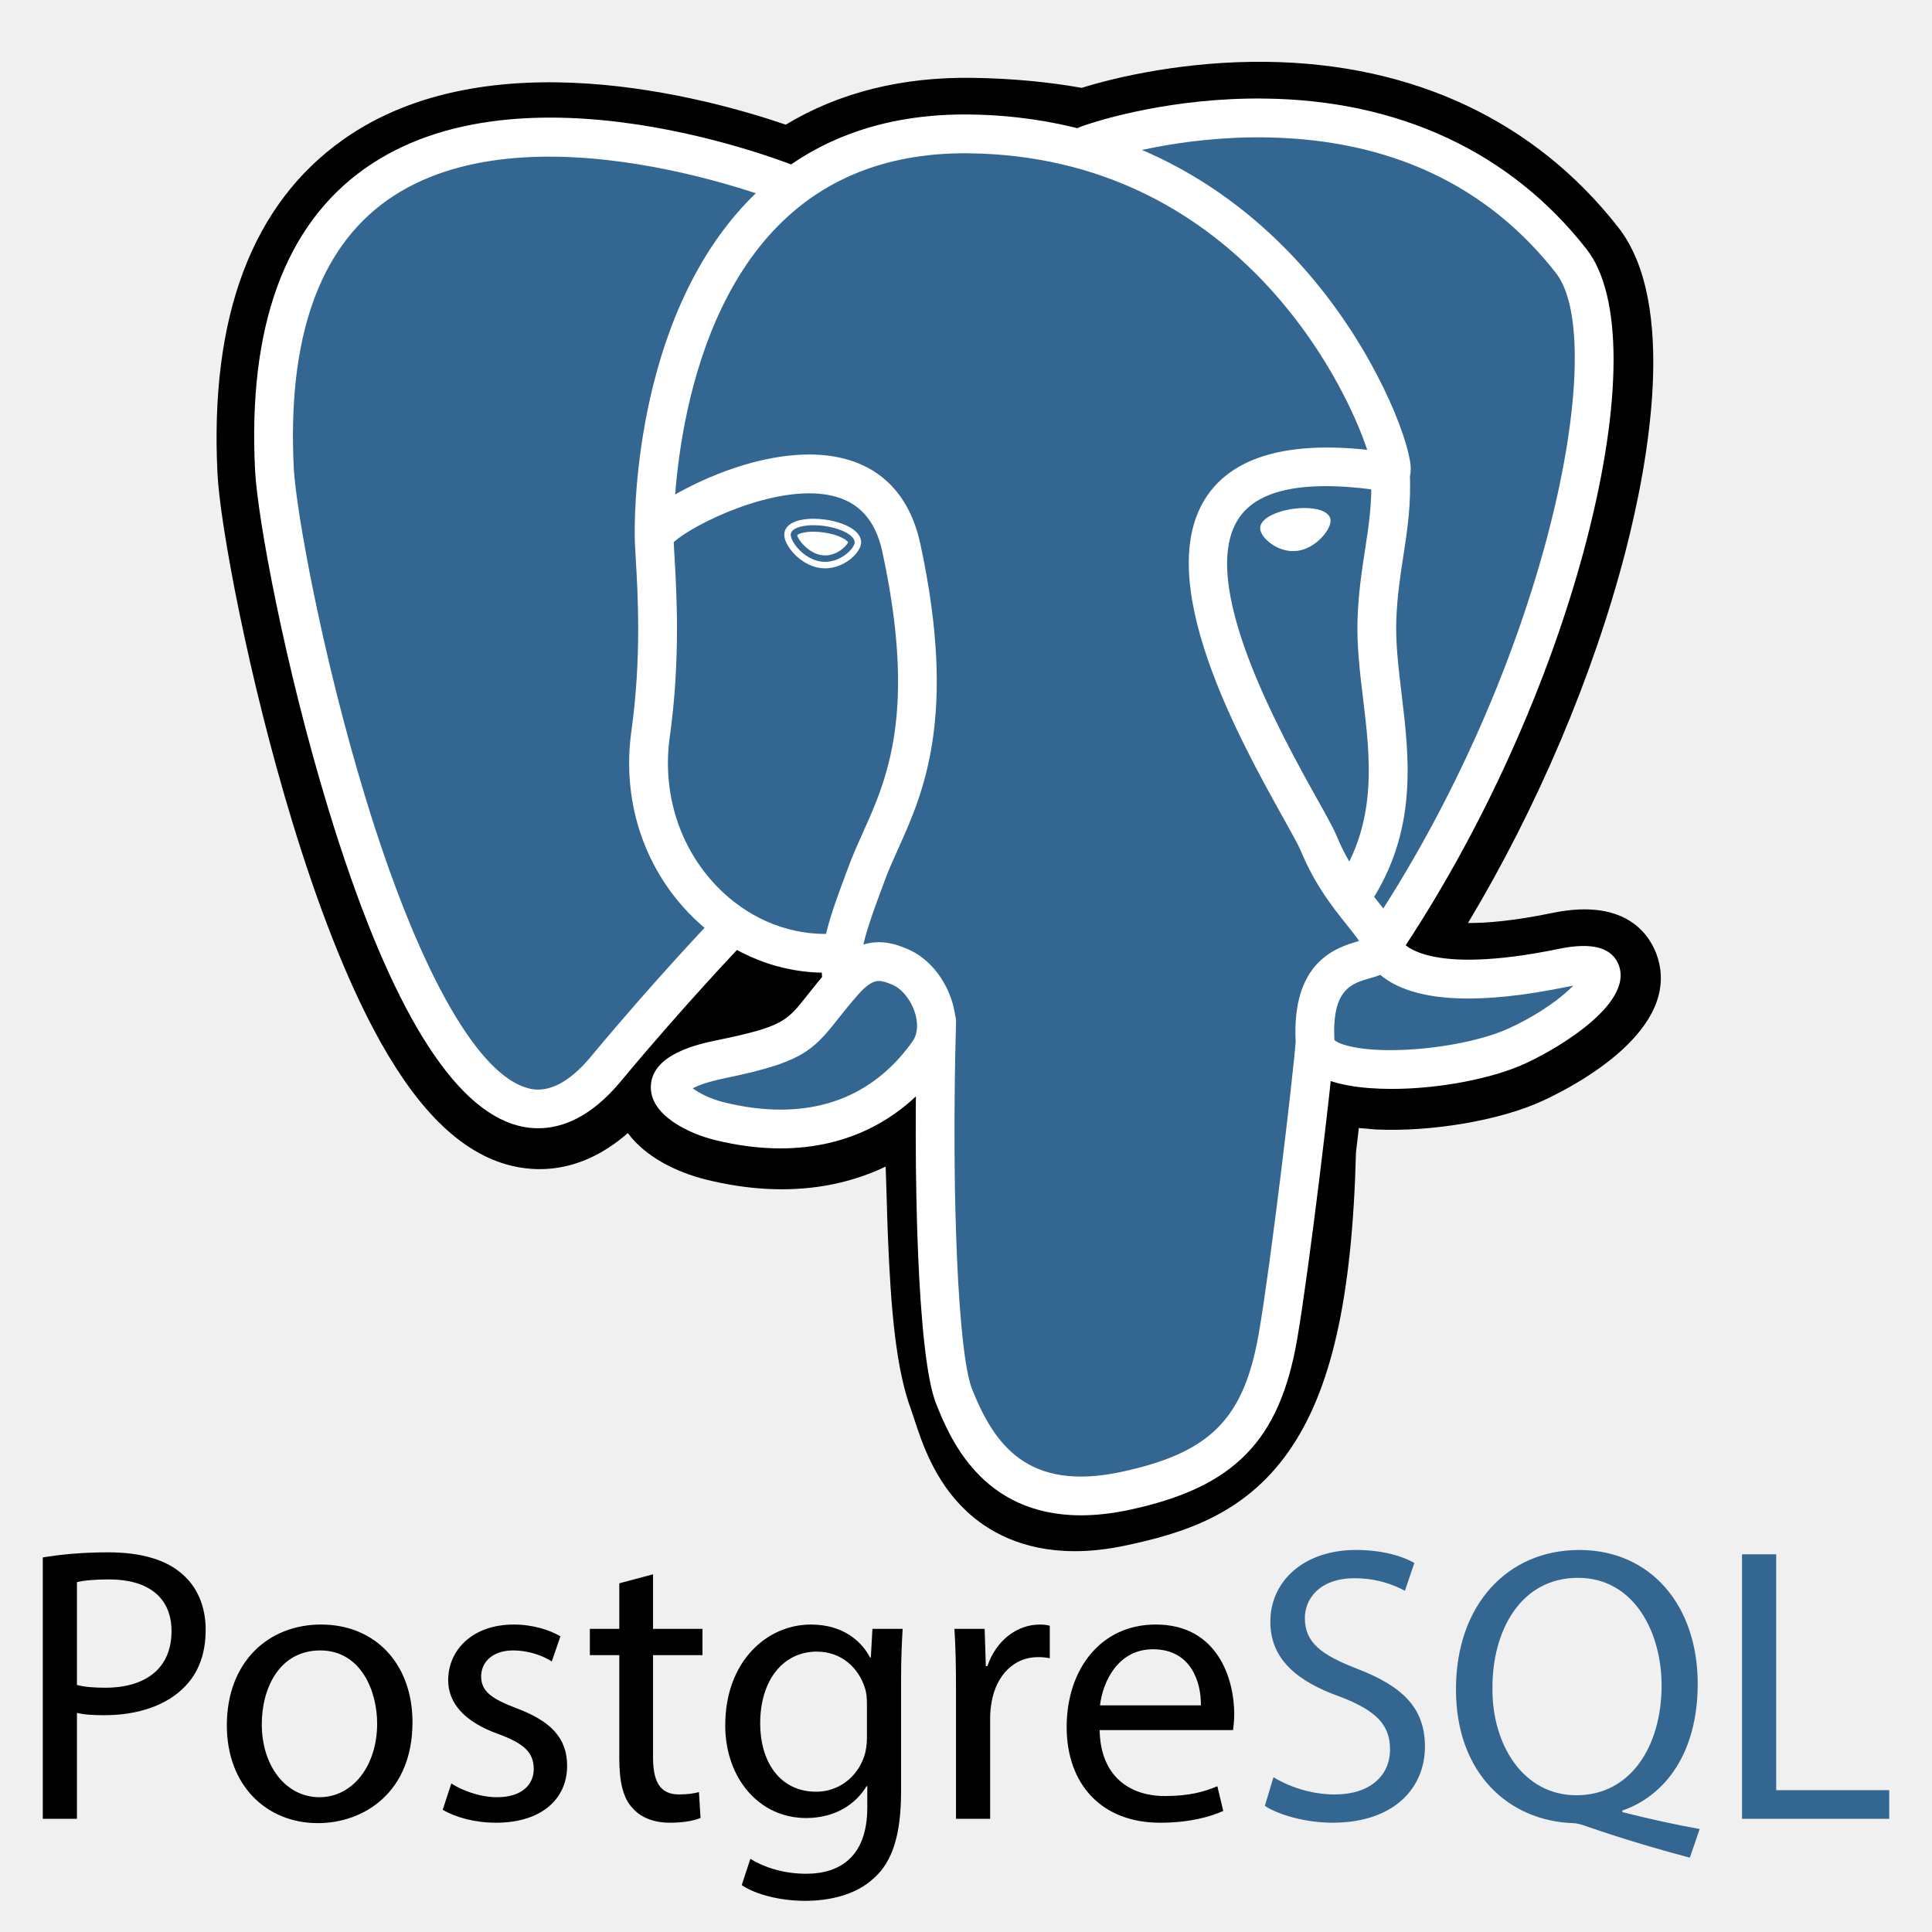
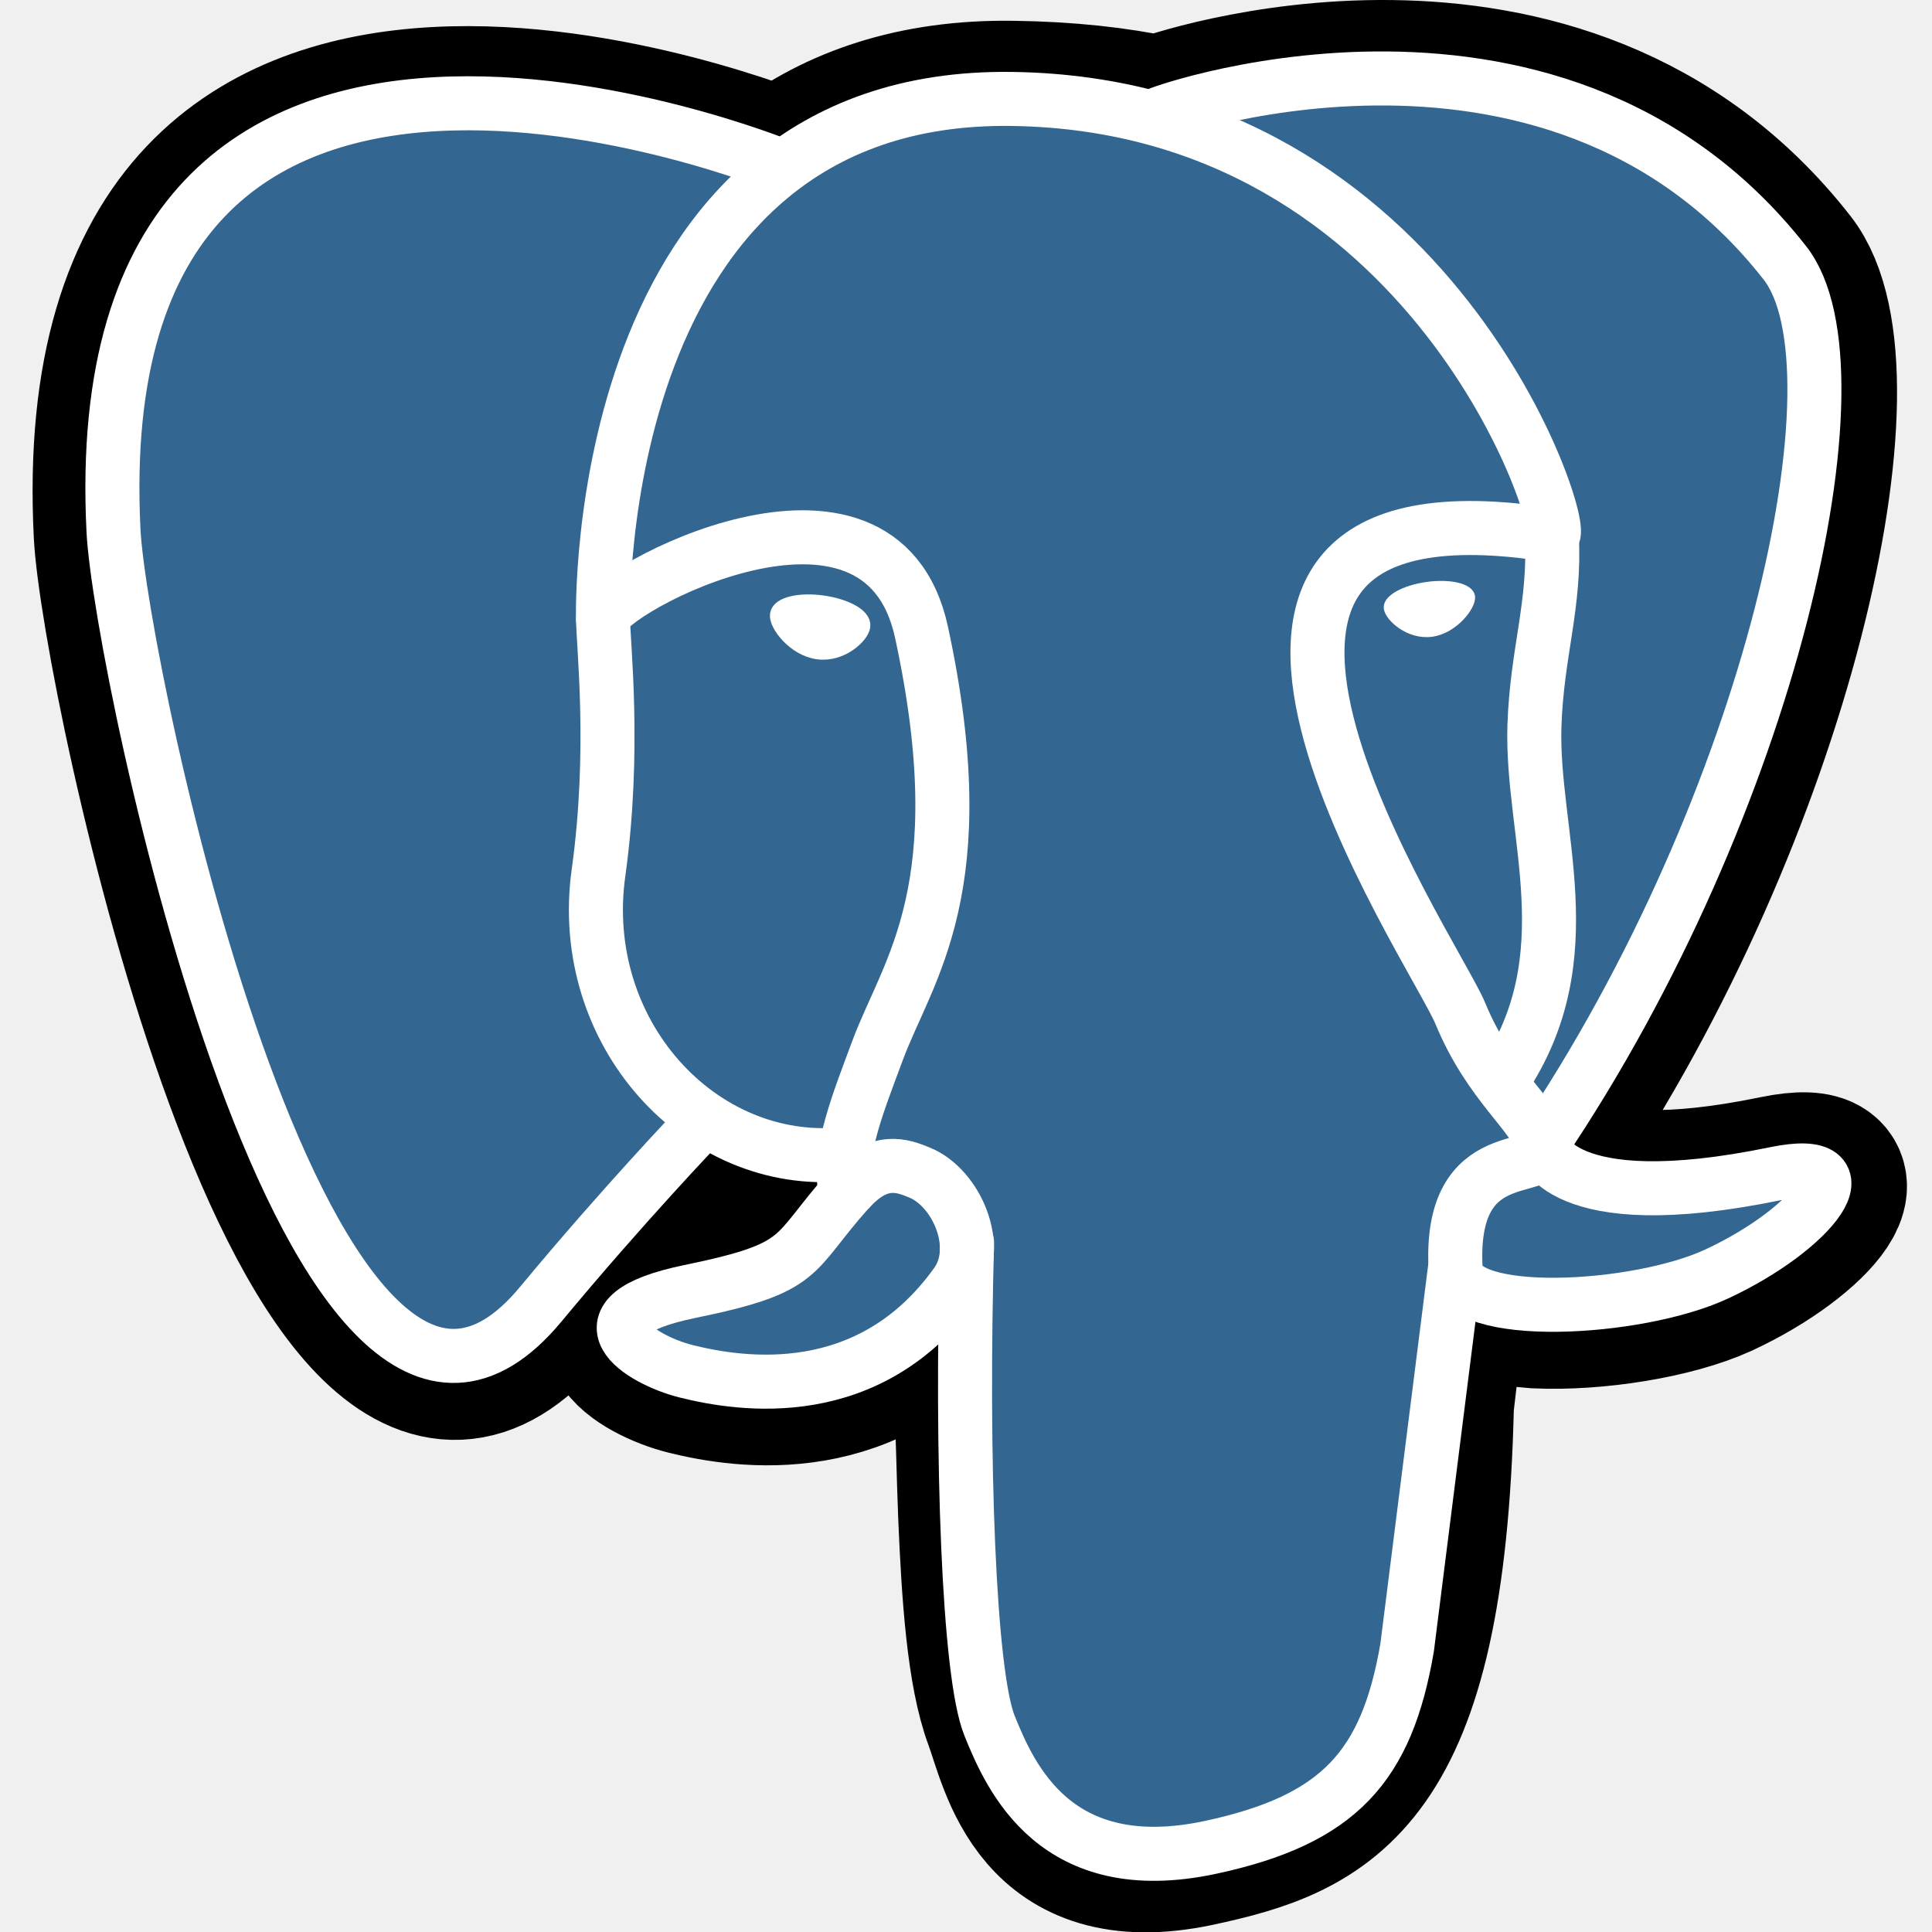
- <svg xmlns="http://www.w3.org/2000/svg" viewBox="0 0 128 128">
-   <path d="M85.988 76.075c.632-5.262.443-6.034 4.362-5.182l.995.088c3.014.137 6.957-.485 9.272-1.561 4.986-2.313 7.942-6.177 3.026-5.162-11.215 2.313-11.986-1.483-11.986-1.483 11.843-17.571 16.794-39.875 12.521-45.335-11.654-14.892-31.828-7.85-32.166-7.667l-.108.021c-2.216-.461-4.695-.735-7.481-.78-5.075-.083-8.926 1.331-11.847 3.546 0 0-35.989-14.827-34.315 18.646.356 7.121 10.207 53.882 21.956 39.758 4.294-5.164 8.444-9.531 8.444-9.531 2.061 1.369 4.528 2.067 7.116 1.816l.2-.17c-.062.641-.035 1.268.081 2.01-3.027 3.383-2.137 3.977-8.189 5.222-6.122 1.262-2.525 3.508-.178 4.095 2.848.713 9.433 1.722 13.884-4.509l-.177.711c1.188.95 1.107 6.827 1.275 11.026.168 4.199.45 8.117 1.306 10.429.856 2.31 1.866 8.261 9.819 6.557 6.646-1.426 11.727-3.476 12.19-22.545" />
-   <path d="M71.208 102.77c-3.518 0-5.808-1.36-7.2-2.674-2.1-1.981-2.933-4.534-3.43-6.059l-.215-.637c-1.002-2.705-1.341-6.599-1.542-11.613-.03-.752-.052-1.529-.075-2.352-.017-.601-.038-1.355-.068-2.146-1.25.599-2.588 1.022-3.997 1.264-2.48.424-5.146.286-7.926-.409-1.961-.49-3.999-1.506-5.16-3.076-3.385 2.965-6.614 2.562-8.373 1.976-3.103-1.035-5.88-3.942-8.491-8.89-1.859-3.523-3.658-8.115-5.347-13.646-2.94-9.633-4.808-19.779-4.974-23.109-.522-10.427 2.284-17.883 8.34-22.16 9.555-6.749 24.03-2.781 29.307-.979 3.545-2.137 7.716-3.178 12.43-3.102 2.532.041 4.942.264 7.181.662 2.335-.734 6.949-1.788 12.23-1.723 9.73.116 17.793 3.908 23.316 10.966 3.941 5.036 1.993 15.61.48 21.466-2.127 8.235-5.856 16.996-10.436 24.622 1.244.009 3.045-.141 5.607-.669 5.054-1.044 6.531 1.666 6.932 2.879 1.607 4.867-5.378 8.544-7.557 9.555-2.792 1.297-7.343 2.086-11.071 1.915l-.163-.011-.979-.086-.097.816-.093.799c-.25 9.664-1.631 15.784-4.472 19.829-2.977 4.239-7.116 5.428-10.761 6.209-1.241.267-2.371.383-3.396.383zm-7.402-35.174c2.271 1.817 2.47 5.236 2.647 11.626.022.797.043 1.552.071 2.257.086 2.134.287 7.132 1.069 9.244.111.298.21.602.314.922.872 2.672 1.31 4.011 5.081 3.203 3.167-.678 4.794-1.287 6.068-3.101 1.852-2.638 2.888-7.941 3.078-15.767l3.852.094-3.826-.459.112-.955c.367-3.148.631-5.424 2.736-6.928 1.688-1.207 3.613-1.09 5.146-.814-1.684-1.271-2.15-2.765-2.274-3.377l-.321-1.582.902-1.34c5.2-7.716 9.489-17.199 11.767-26.018 2.34-9.062 1.626-13.875.913-14.785-9.446-12.071-25.829-7.088-27.539-6.521l-.29.156-1.45.271-.743-.154c-2.047-.425-4.321-.66-6.76-.7-3.831-.064-6.921.841-9.455 2.764l-1.758 1.333-2.041-.841c-4.358-1.782-17.162-5.365-23.918-.58-3.75 2.656-5.458 7.861-5.078 15.47.125 2.512 1.833 12.021 4.647 21.245 3.891 12.746 7.427 16.979 8.903 17.472.257.087.926-.433 1.591-1.231 4.326-5.203 8.44-9.54 8.613-9.723l2.231-2.347 2.697 1.792c1.087.723 2.286 1.132 3.518 1.209l6.433-5.486-.932 9.51c-.021.214-.031.504.053 1.044l.28 1.803-1.213 1.358-.14.157 3.534 1.632 1.482-1.853z" />
-   <path fill="#336791" d="M103.646 64.258c-11.216 2.313-11.987-1.484-11.987-1.484 11.842-17.571 16.792-39.876 12.52-45.335-11.655-14.892-31.829-7.849-32.166-7.666l-.109.019c-2.216-.459-4.695-.733-7.482-.778-5.075-.083-8.925 1.33-11.846 3.545 0 0-35.99-14.826-34.316 18.647.356 7.121 10.207 53.882 21.956 39.758 4.294-5.164 8.443-9.531 8.443-9.531 2.061 1.369 4.528 2.067 7.115 1.816l.201-.17c-.062.641-.034 1.268.08 2.01-3.026 3.383-2.138 3.977-8.188 5.222-6.123 1.262-2.526 3.508-.177 4.095 2.847.713 9.433 1.722 13.883-4.509l-.178.711c1.186.95 2.019 6.179 1.879 10.919s-.233 7.994.702 10.536c.935 2.541 1.866 8.261 9.82 6.557 6.646-1.425 10.09-5.116 10.57-11.272.34-4.377 1.109-3.73 1.158-7.644l.618-1.853c.711-5.934.113-7.848 4.208-6.957l.995.087c3.014.138 6.958-.485 9.273-1.561 4.986-2.314 7.943-6.177 3.028-5.162z" />
-   <path fill="#fff" d="M71.61 100.394c-6.631.001-8.731-5.25-9.591-7.397-1.257-3.146-1.529-15.358-1.249-25.373.02-.71.607-1.271 1.321-1.249.709.02 1.268.611 1.249 1.321-.323 11.551.136 22.018 1.066 24.346 1.453 3.632 3.656 6.809 9.887 5.475 5.915-1.269 8.13-3.512 9.116-9.23.758-4.389 2.254-16.874 2.438-19.338.053-.708.667-1.24 1.377-1.186.708.053 1.239.67 1.186 1.377-.192 2.564-1.682 15.026-2.469 19.584-1.165 6.755-4.176 9.819-11.11 11.306-1.177.251-2.248.364-3.221.364zM35.659 74.749c-.633.001-1.207-.115-1.704-.281-4.307-1.437-8.409-8.451-12.193-20.849-2.88-9.438-4.705-19.288-4.865-22.489-.475-9.49 1.97-16.205 7.265-19.957 10.476-7.423 28.1-.354 28.845-.05.657.269.972 1.019.703 1.676-.268.656-1.019.972-1.675.703v.001c-.17-.07-17.07-6.84-26.392-.229-4.528 3.211-6.607 9.175-6.18 17.729.135 2.696 1.84 12.311 4.757 21.867 3.378 11.067 7.223 18.052 10.548 19.16.521.175 2.109.704 4.381-2.026 4.272-5.14 8.197-9.242 8.236-9.283.491-.513 1.305-.529 1.817-.039.512.491.53 1.305.039 1.817-.039.04-3.904 4.081-8.116 9.148-1.995 2.398-3.908 3.102-5.466 3.102zM91.579 63.92c-.247 0-.497-.071-.717-.22-.589-.396-.745-1.195-.348-1.784 11.971-17.764 16.173-39.227 12.574-43.825-4.53-5.788-10.927-8.812-19.012-8.985-5.987-.13-10.746 1.399-11.523 1.666l-.195.079c-.782.246-1.382-.183-1.608-.684-.268-.593-.048-1.294.508-1.631l.346-.142-.017.005.018-.006c1.321-.483 6.152-1.933 12.137-1.864 8.947.094 16.337 3.545 21.371 9.977 2.382 3.044 2.387 10.057.015 19.24-2.418 9.362-6.968 19.425-12.482 27.607-.248.369-.654.567-1.067.567zM92.19 72.143c-2.044 0-3.876-.287-4.973-.945-1.128-.675-1.343-1.594-1.371-2.081-.308-5.404 2.674-6.345 4.195-6.774-.212-.32-.514-.697-.825-1.086-.887-1.108-2.101-2.626-3.037-4.896-.146-.354-.606-1.179-1.138-2.133-2.883-5.169-8.881-15.926-5.028-21.435 1.784-2.549 5.334-3.552 10.566-2.992-1.539-4.689-8.869-19.358-26.259-19.643-5.231-.088-9.521 1.521-12.744 4.775-7.217 7.289-6.955 20.477-6.952 20.608.019.71-.542 1.3-1.251 1.318-.71.022-1.3-.541-1.318-1.251-.016-.585-.286-14.424 7.695-22.484 3.735-3.772 8.651-5.634 14.612-5.537 11.128.183 18.289 5.839 22.338 10.553 4.412 5.136 6.576 10.802 6.754 12.692.133 1.406-.876 1.688-1.08 1.729l-.463.011c-5.135-.822-8.429-.252-9.791 1.695-2.931 4.188 2.743 14.363 5.166 18.709.619 1.108 1.065 1.909 1.269 2.404.796 1.93 1.834 3.227 2.668 4.269.733.917 1.369 1.711 1.597 2.645.105.185 1.603 2.399 10.488.565 2.227-.459 3.562-.066 3.97 1.168.803 2.429-3.702 5.261-6.196 6.42-2.238 1.039-5.805 1.696-8.892 1.696zm-3.781-3.238c.281.285 1.691.775 4.612.65 2.596-.112 5.335-.677 6.979-1.439 2.102-.976 3.504-2.067 4.231-2.812l-.404.074c-5.681 1.173-9.699 1.017-11.942-.465-.161-.105-.304-.215-.435-.323-.243.096-.468.159-.628.204-1.273.357-2.589.726-2.413 4.111zM51.712 76.084c-1.411 0-2.896-.191-4.413-.572-1.571-.393-4.221-1.576-4.18-3.519.045-2.181 3.216-2.835 4.411-3.081 4.312-.888 4.593-1.244 5.941-2.955.393-.499.882-1.12 1.548-1.865.99-1.107 2.072-1.669 3.216-1.669.796 0 1.45.271 1.881.449 1.376.57 2.524 1.948 2.996 3.598.426 1.488.223 2.92-.572 4.032-2.608 3.653-6.352 5.582-10.828 5.582zm-5.817-3.98c.388.299 1.164.699 2.027.916 1.314.328 2.588.495 3.79.495 3.662 0 6.601-1.517 8.737-4.506.445-.624.312-1.415.193-1.832-.25-.872-.87-1.665-1.509-1.931-.347-.144-.634-.254-.898-.254-.142 0-.573 0-1.3.813-.614.686-1.055 1.246-1.446 1.741-1.678 2.131-2.447 2.854-7.441 3.883-1.218.252-1.843.506-2.153.675zM55.777 66.176c-.624 0-1.171-.455-1.269-1.09-.033-.213-.054-.428-.064-.644-3.274-.062-6.432-1.466-8.829-3.968-3.031-3.163-4.411-7.545-3.785-12.022.68-4.862.426-9.154.289-11.46-.038-.641-.065-1.104-.063-1.425.002-.406.01-1.485 3.615-3.312 1.282-.65 3.853-1.784 6.661-2.075 4.654-.48 7.721 1.592 8.639 5.836 2.478 11.46.196 16.529-1.47 20.23-.311.688-.604 1.34-.838 1.97l-.207.557c-.88 2.36-1.641 4.399-1.407 5.923.107.702-.374 1.357-1.075 1.466l-.197.014zm-11.143-30.254l.051.918c.142 2.395.406 6.853-.31 11.969-.516 3.692.612 7.297 3.095 9.888 1.962 2.048 4.546 3.178 7.201 3.178h.055c.298-1.253.791-2.575 1.322-4l.206-.553c.265-.712.575-1.401.903-2.13 1.604-3.564 3.6-8 1.301-18.633-.456-2.105-1.56-3.324-3.375-3.726-3.728-.824-9.283 1.98-10.449 3.089zM52.39 35.377c-.064.454.833 1.667 2.001 1.829 1.167.163 2.166-.785 2.229-1.239.063-.455-.833-.955-2.002-1.118-1.167-.163-2.166.073-2.228.528zM54.66 37.654l-.328-.023c-.725-.101-1.458-.558-1.959-1.223-.176-.233-.464-.687-.407-1.091.082-.593.804-.947 1.933-.947.253 0 .515.019.78.055.616.086 1.189.264 1.612.5.733.41.787.866.754 1.103-.091.653-1.133 1.626-2.385 1.626zm-1.844-2.201c.037.28.73 1.205 1.634 1.33l.209.015c.834 0 1.458-.657 1.531-.872-.077-.146-.613-.511-1.631-.651-.225-.032-.448-.048-.661-.048-.652-.001-1.001.146-1.082.226zM87.937 34.45c.063.455-.832 1.668-2.001 1.83-1.168.162-2.167-.785-2.231-1.24-.062-.454.834-.955 2.002-1.117 1.168-.164 2.166.074 2.23.527zM85.667 36.512c-1.125 0-2.094-.875-2.174-1.442-.092-.681 1.029-1.199 2.185-1.359.254-.036.506-.054.749-.054.997 0 1.657.293 1.723.764.043.306-.191.777-.595 1.201-.266.28-.826.765-1.588.87l-.3.02zm.759-2.427c-.223 0-.455.017-.69.049-1.162.161-1.853.628-1.82.878.039.274.78 1.072 1.75 1.072l.239-.017c.634-.089 1.11-.502 1.337-.741.356-.375.498-.727.481-.848-.021-.157-.449-.393-1.297-.393zM89.62 60.538c-.246 0-.494-.07-.714-.217-.59-.396-.748-1.193-.353-1.783 2.736-4.087 2.235-8.256 1.751-12.286-.207-1.718-.42-3.493-.364-5.198.056-1.753.278-3.199.494-4.599.255-1.657.496-3.224.396-5.082-.039-.708.505-1.313 1.214-1.353.711-.038 1.314.506 1.353 1.215.114 2.124-.159 3.896-.423 5.611-.204 1.323-.415 2.691-.466 4.29-.049 1.509.144 3.112.348 4.808.516 4.287 1.099 9.146-2.167 14.023-.248.37-.655.571-1.069.571z" />
-   <path stroke="#fff" stroke-width="3" stroke-linecap="round" stroke-linejoin="round" d="M13.924 17.211" fill="none" />
-   <path d="M2.835 103.184c1.093-.182 2.522-.338 4.343-.338 2.235 0 3.874.52 4.914 1.456.962.832 1.534 2.106 1.534 3.667 0 1.586-.469 2.834-1.353 3.744-1.196 1.274-3.146 1.924-5.356 1.924-.676 0-1.3-.026-1.819-.156v7.021h-2.263v-17.318zm2.263 8.45c.494.13 1.118.182 1.872.182 2.729 0 4.394-1.326 4.394-3.744 0-2.314-1.638-3.432-4.134-3.432-.988 0-1.742.078-2.132.182v6.812zM27.328 114.104c0 4.654-3.225 6.683-6.267 6.683-3.406 0-6.032-2.496-6.032-6.475 0-4.212 2.756-6.682 6.24-6.682 3.615-.001 6.059 2.626 6.059 6.474zm-9.984.13c0 2.756 1.586 4.836 3.822 4.836 2.184 0 3.821-2.054 3.821-4.888 0-2.132-1.065-4.836-3.77-4.836s-3.873 2.496-3.873 4.888zM29.901 118.16c.676.442 1.872.91 3.016.91 1.664 0 2.444-.832 2.444-1.872 0-1.092-.649-1.69-2.34-2.314-2.262-.806-3.328-2.054-3.328-3.562 0-2.028 1.638-3.692 4.342-3.692 1.274 0 2.393.364 3.095.78l-.572 1.664c-.494-.312-1.404-.728-2.574-.728-1.352 0-2.106.78-2.106 1.716 0 1.04.755 1.508 2.393 2.132 2.184.832 3.302 1.924 3.302 3.796 0 2.21-1.716 3.77-4.706 3.77-1.378 0-2.652-.338-3.536-.858l.57-1.742zM43.266 104.301v3.614h3.275v1.742h-3.275v6.786c0 1.56.441 2.444 1.716 2.444.598 0 1.04-.078 1.326-.156l.104 1.716c-.441.182-1.144.312-2.027.312-1.066 0-1.925-.338-2.471-.962-.649-.676-.884-1.794-.884-3.276v-6.864h-1.95v-1.742h1.95v-3.016l2.236-.598zM59.802 107.916c-.053.91-.104 1.924-.104 3.458v7.306c0 2.886-.572 4.654-1.794 5.747-1.222 1.144-2.99 1.508-4.576 1.508-1.508 0-3.172-.364-4.187-1.04l.572-1.742c.832.52 2.132.988 3.692.988 2.34 0 4.056-1.222 4.056-4.394v-1.404h-.052c-.702 1.17-2.054 2.106-4.004 2.106-3.12 0-5.356-2.652-5.356-6.137 0-4.264 2.782-6.682 5.668-6.682 2.185 0 3.381 1.144 3.927 2.184h.052l.104-1.898h2.002zm-2.366 4.966c0-.39-.026-.728-.13-1.04-.416-1.326-1.534-2.418-3.198-2.418-2.185 0-3.744 1.846-3.744 4.758 0 2.47 1.248 4.524 3.718 4.524 1.404 0 2.678-.884 3.172-2.34.13-.39.183-.832.183-1.222v-2.262zM63.337 111.842c0-1.482-.026-2.756-.104-3.926h2.003l.077 2.47h.104c.572-1.69 1.95-2.756 3.484-2.756.26 0 .441.026.649.078v2.158c-.233-.052-.468-.078-.779-.078-1.612 0-2.757 1.222-3.068 2.938-.052.312-.104.676-.104 1.066v6.708h-2.262v-8.658zM72.854 114.624c.052 3.094 2.027 4.368 4.315 4.368 1.639 0 2.626-.286 3.484-.65l.39 1.638c-.806.364-2.184.78-4.186.78-3.874 0-6.188-2.548-6.188-6.344 0-3.796 2.236-6.787 5.902-6.787 4.108 0 5.2 3.614 5.2 5.928 0 .468-.052.832-.078 1.066h-8.839zm6.708-1.638c.025-1.456-.599-3.718-3.172-3.718-2.314 0-3.328 2.132-3.511 3.718h6.683z" />
-   <path fill="#336791" d="M84.371 117.744c1.014.624 2.496 1.144 4.056 1.144 2.314 0 3.666-1.222 3.666-2.99 0-1.638-.936-2.574-3.302-3.484-2.86-1.014-4.628-2.496-4.628-4.966 0-2.73 2.262-4.758 5.668-4.758 1.794 0 3.094.416 3.874.858l-.624 1.846c-.572-.312-1.742-.832-3.328-.832-2.392 0-3.302 1.43-3.302 2.626 0 1.638 1.065 2.444 3.484 3.38 2.964 1.145 4.472 2.574 4.472 5.148 0 2.704-2.002 5.044-6.136 5.044-1.69 0-3.536-.494-4.473-1.118l.573-1.898zM111.957 123.074c-2.366-.624-4.68-1.326-6.708-2.028-.364-.13-.728-.26-1.066-.26-4.16-.156-7.722-3.224-7.722-8.866 0-5.616 3.432-9.23 8.164-9.23 4.758 0 7.853 3.692 7.853 8.866 0 4.498-2.08 7.384-4.992 8.398v.104c1.742.442 3.64.858 5.122 1.118l-.651 1.898zm-1.872-11.414c0-3.51-1.819-7.125-5.538-7.125-3.822 0-5.694 3.536-5.668 7.333-.026 3.718 2.028 7.072 5.564 7.072 3.615 0 5.642-3.276 5.642-7.28zM115.414 102.976h2.263v15.626h7.488v1.898h-9.751v-17.524z" />
+ <svg xmlns="http://www.w3.org/2000/svg" height="64" viewBox="0 0 25.6 25.6" width="64">
+   <style>.B{stroke-linecap:round}.C{stroke-linejoin:round}.D{stroke-linejoin:miter}.E{stroke-width:.716}</style>
+   <g fill="none" stroke="#fff">
+     <path d="M18.983 18.636c.163-1.357.114-1.555 1.124-1.336l.257.023c.777.035 1.793-.125 2.4-.402 1.285-.596 2.047-1.592.78-1.33-2.89.596-3.1-.383-3.1-.383 3.053-4.53 4.33-10.28 3.227-11.687-3.004-3.84-8.205-2.024-8.292-1.976l-.028.005c-.57-.12-1.2-.19-1.93-.2-1.308-.02-2.3.343-3.054.914 0 0-9.277-3.822-8.846 4.807.092 1.836 2.63 13.9 5.66 10.25C8.29 15.987 9.36 14.86 9.36 14.86c.53.353 1.167.533 1.834.468l.052-.044a2.01 2.01 0 0 0 .021.518c-.78.872-.55 1.025-2.11 1.346-1.578.325-.65.904-.046 1.056.734.184 2.432.444 3.58-1.162l-.046.183c.306.245.285 1.76.33 2.842s.116 2.093.337 2.688.48 2.13 2.53 1.7c1.713-.367 3.023-.896 3.143-5.81" fill="#000" stroke="#000" stroke-linecap="butt" stroke-width="2.149" class="D" />
+     <path d="M23.535 15.6c-2.89.596-3.1-.383-3.1-.383 3.053-4.53 4.33-10.28 3.228-11.687-3.004-3.84-8.205-2.023-8.292-1.976l-.028.005a10.31 10.31 0 0 0-1.929-.201c-1.308-.02-2.3.343-3.054.914 0 0-9.278-3.822-8.846 4.807.092 1.836 2.63 13.9 5.66 10.25C8.29 15.987 9.36 14.86 9.36 14.86c.53.353 1.167.533 1.834.468l.052-.044a2.02 2.02 0 0 0 .021.518c-.78.872-.55 1.025-2.11 1.346-1.578.325-.65.904-.046 1.056.734.184 2.432.444 3.58-1.162l-.046.183c.306.245.52 1.593.484 2.815s-.06 2.06.18 2.716.48 2.13 2.53 1.7c1.713-.367 2.6-1.32 2.725-2.906.088-1.128.286-.962.3-1.97l.16-.478c.183-1.53.03-2.023 1.085-1.793l.257.023c.777.035 1.794-.125 2.39-.402 1.285-.596 2.047-1.592.78-1.33z" fill="#336791" stroke="none" />
+     <g class="E">
+       <g class="B">
+         <path d="M12.814 16.467c-.08 2.846.02 5.712.298 6.4s.875 2.05 2.926 1.612c1.713-.367 2.337-1.078 2.607-2.647l.633-5.017M10.356 2.2S1.072-1.596 1.504 7.033c.092 1.836 2.63 13.9 5.66 10.25C8.27 15.95 9.27 14.907 9.27 14.907m6.1-13.4c-.32.1 5.164-2.005 8.282 1.978 1.1 1.407-.175 7.157-3.228 11.687" class="C" />
+         <path d="M20.425 15.17s.2.98 3.1.382c1.267-.262.504.734-.78 1.33-1.054.49-3.418.615-3.457-.06-.1-1.745 1.244-1.215 1.147-1.652-.088-.394-.69-.78-1.086-1.744-.347-.84-4.76-7.29 1.224-6.333.22-.045-1.56-5.7-7.16-5.782S7.99 8.196 7.99 8.196" stroke-linejoin="bevel" />
+       </g>
+       <g class="C">
+         <path d="M11.247 15.768c-.78.872-.55 1.025-2.11 1.346-1.578.325-.65.904-.046 1.056.734.184 2.432.444 3.58-1.163.35-.49-.002-1.27-.482-1.468-.232-.096-.542-.216-.94.23z" />
+         <path d="M11.196 15.753c-.08-.513.168-1.122.433-1.836.398-1.07 1.316-2.14.582-5.537-.547-2.53-4.22-.527-4.22-.184s.166 1.74-.06 3.365c-.297 2.122 1.35 3.916 3.246 3.733" class="B" />
+       </g>
+     </g>
+     <g fill="#fff" class="D">
+       <path d="M10.322 8.145c-.017.117.215.43.516.472s.558-.202.575-.32-.215-.246-.516-.288-.56.02-.575.136z" stroke-width=".239" />
+       <path d="M19.486 7.906c.016.117-.215.43-.516.472s-.56-.202-.575-.32.215-.246.516-.288.56.02.575.136z" stroke-width=".119" />
+     </g>
+     <path d="M20.562 7.095c.05.92-.198 1.545-.23 2.524-.046 1.422.678 3.05-.413 4.68" class="B C E" />
+   </g>
</svg>
